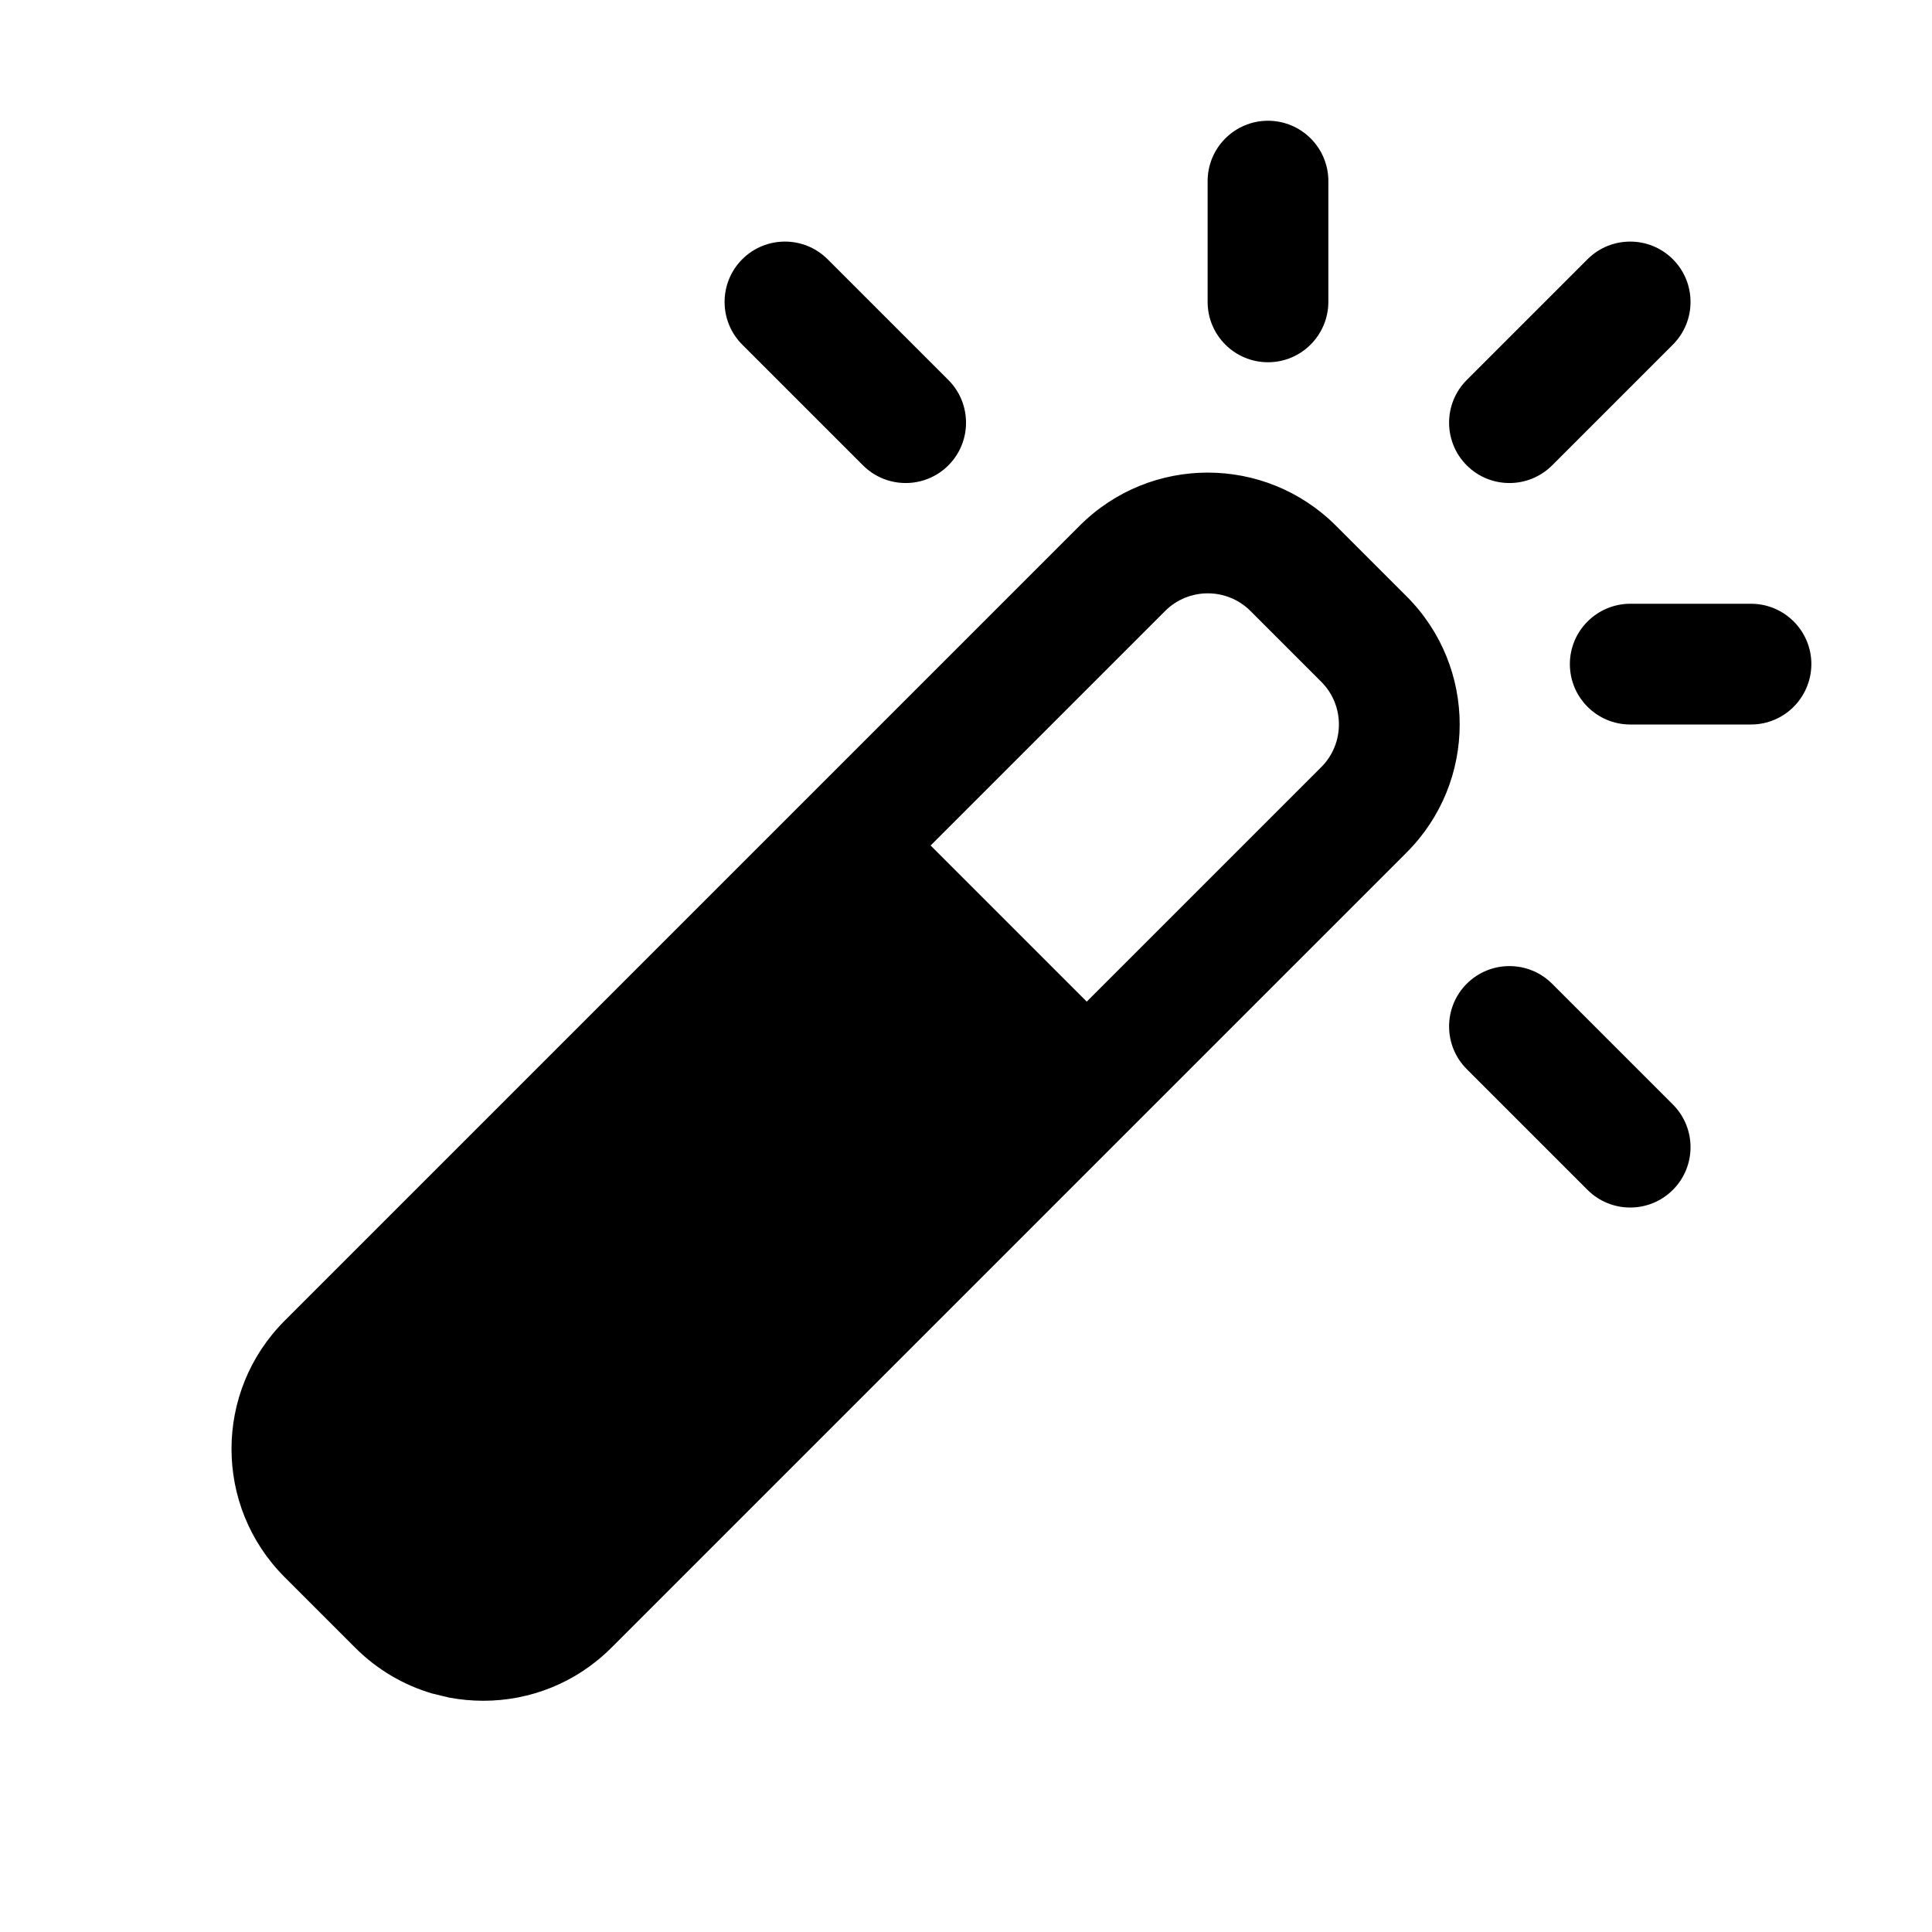
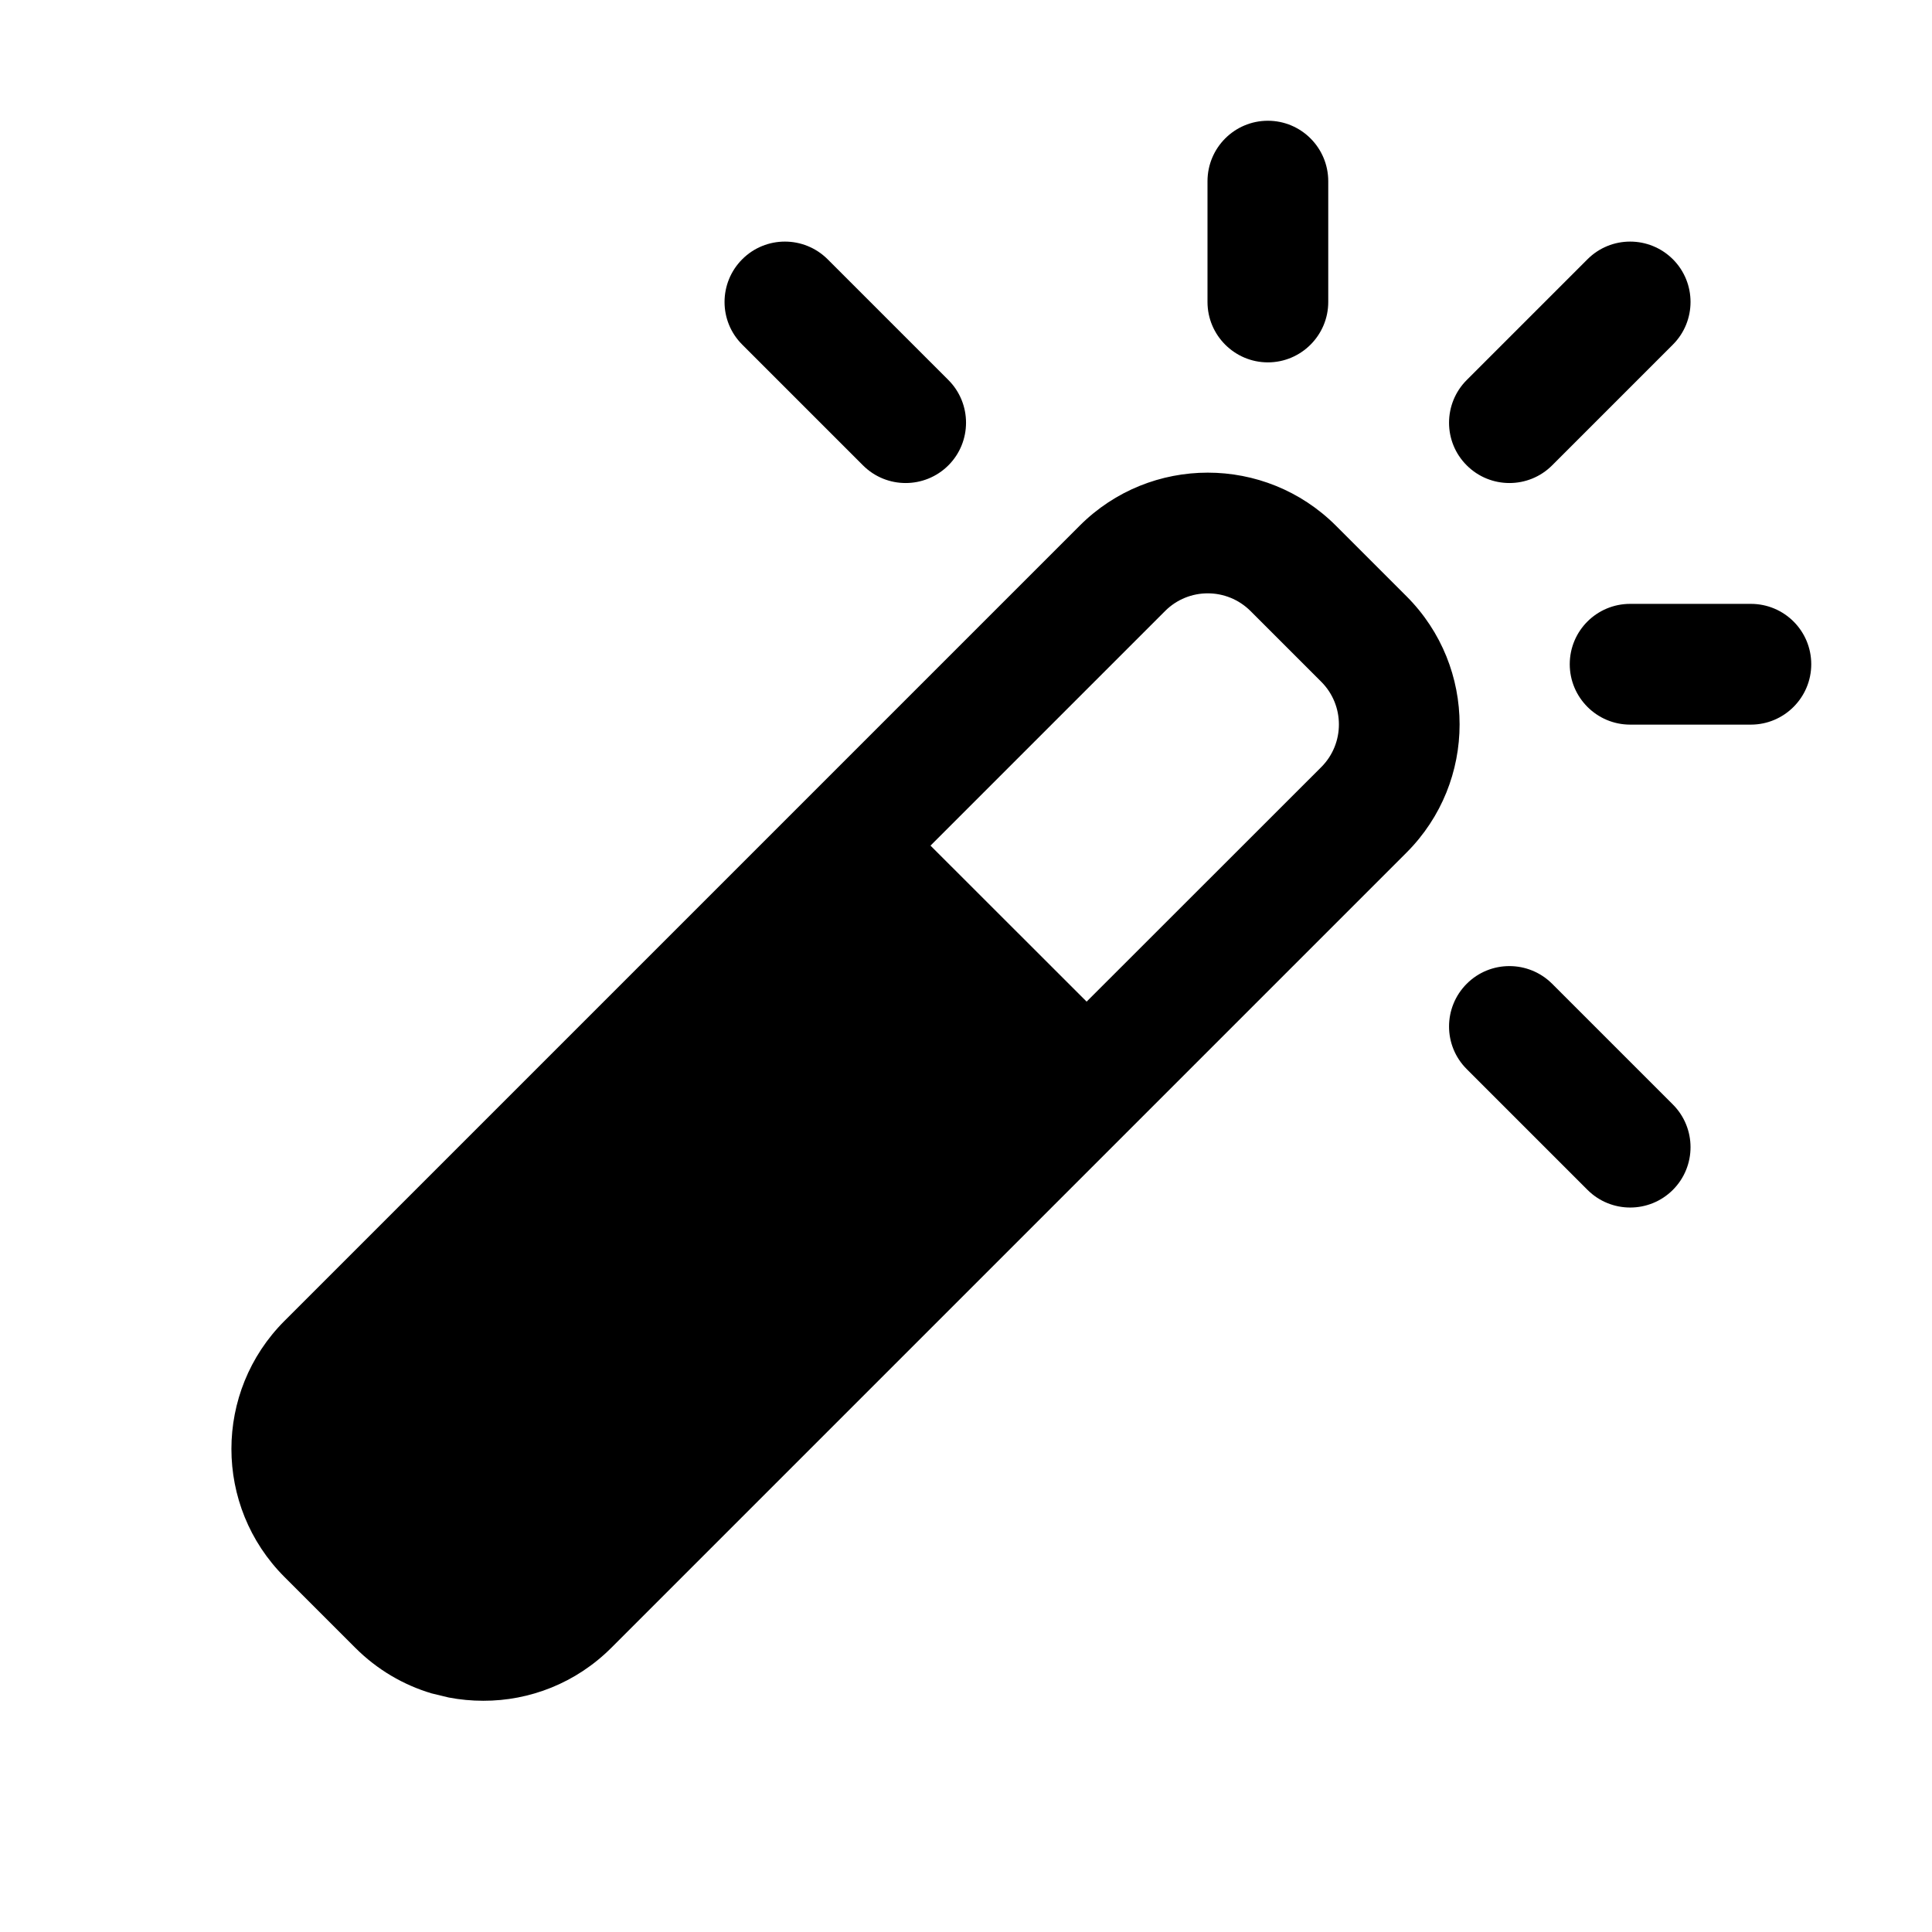
<svg xmlns="http://www.w3.org/2000/svg" width="16" height="16" viewBox="0 0 16 16" fill="none">
-   <path d="M8.942 4.353C9.528 3.767 10.477 3.768 11.063 4.353L11.649 4.939C12.235 5.525 12.235 6.474 11.649 7.06L5.063 13.646C4.77 13.939 4.387 14.085 4.003 14.085C3.907 14.085 3.811 14.076 3.716 14.058L3.576 14.024C3.344 13.955 3.125 13.829 2.942 13.646L2.356 13.06C1.771 12.474 1.771 11.525 2.356 10.939L8.942 4.353ZM12.147 8.147C12.342 7.952 12.659 7.952 12.854 8.147L13.854 9.147C14.049 9.342 14.049 9.659 13.854 9.854C13.659 10.049 13.342 10.049 13.147 9.854L12.147 8.854C11.952 8.659 11.952 8.342 12.147 8.147ZM10.356 5.06C10.161 4.865 9.844 4.865 9.649 5.06L7.707 7.002L9 8.295L10.942 6.353C11.137 6.158 11.137 5.841 10.942 5.646L10.356 5.06ZM14.501 5C14.777 5 15.001 5.224 15.001 5.5C15 5.776 14.777 6 14.501 6H13.501C13.225 6 13.001 5.776 13.001 5.5C13.001 5.224 13.225 5.001 13.501 5H14.501ZM6.147 2.147C6.342 1.952 6.659 1.952 6.854 2.147L7.854 3.147C8.049 3.342 8.049 3.659 7.854 3.854C7.659 4.049 7.342 4.049 7.147 3.854L6.147 2.854C5.952 2.659 5.952 2.342 6.147 2.147ZM13.147 2.147C13.342 1.952 13.659 1.952 13.854 2.147C14.049 2.342 14.049 2.659 13.854 2.854L12.854 3.854C12.659 4.049 12.342 4.049 12.147 3.854C11.952 3.659 11.952 3.342 12.147 3.147L13.147 2.147ZM10.501 1C10.777 1 11.001 1.224 11.001 1.5V2.5C11 2.776 10.777 3 10.501 3C10.225 3 10.001 2.776 10.001 2.5V1.5C10.001 1.224 10.225 1 10.501 1Z" fill="black" />
+   <path d="M8.942 4.353C9.527 3.768 10.477 3.768 11.063 4.353L11.649 4.939C12.234 5.525 12.234 6.474 11.649 7.06L5.063 13.646C4.77 13.939 4.386 14.086 4.002 14.085C3.906 14.085 3.81 14.076 3.716 14.058L3.575 14.024C3.343 13.955 3.125 13.829 2.942 13.646L2.356 13.06C1.77 12.474 1.77 11.525 2.356 10.939L8.942 4.353ZM12.147 8.147C12.342 7.952 12.658 7.952 12.854 8.147L13.854 9.147C14.049 9.342 14.049 9.659 13.854 9.854C13.659 10.049 13.342 10.049 13.147 9.854L12.147 8.854C11.951 8.659 11.952 8.342 12.147 8.147ZM10.356 5.06C10.16 4.865 9.844 4.865 9.649 5.06L7.706 7.003L8.999 8.295L10.942 6.353C11.137 6.158 11.137 5.841 10.942 5.646L10.356 5.06ZM14.5 5.001C14.776 5.001 15 5.224 15 5.501C15 5.776 14.776 6.001 14.5 6.001H13.5C13.224 6.001 13 5.776 13 5.501C13 5.224 13.224 5.001 13.5 5.001H14.5ZM6.147 2.147C6.342 1.952 6.658 1.952 6.854 2.147L7.854 3.147C8.049 3.342 8.049 3.659 7.854 3.854C7.658 4.049 7.342 4.049 7.147 3.854L6.147 2.854C5.951 2.659 5.952 2.342 6.147 2.147ZM13.147 2.147C13.342 1.952 13.658 1.952 13.854 2.147C14.049 2.342 14.049 2.659 13.854 2.854L12.854 3.854C12.659 4.049 12.342 4.049 12.147 3.854C11.951 3.659 11.952 3.342 12.147 3.147L13.147 2.147ZM10.5 1C10.776 1 11 1.224 11 1.501V2.501C11 2.776 10.776 3.001 10.5 3.001C10.224 3.001 10 2.776 10 2.501V1.501C10 1.224 10.224 1 10.5 1Z" fill="black" />
</svg>
